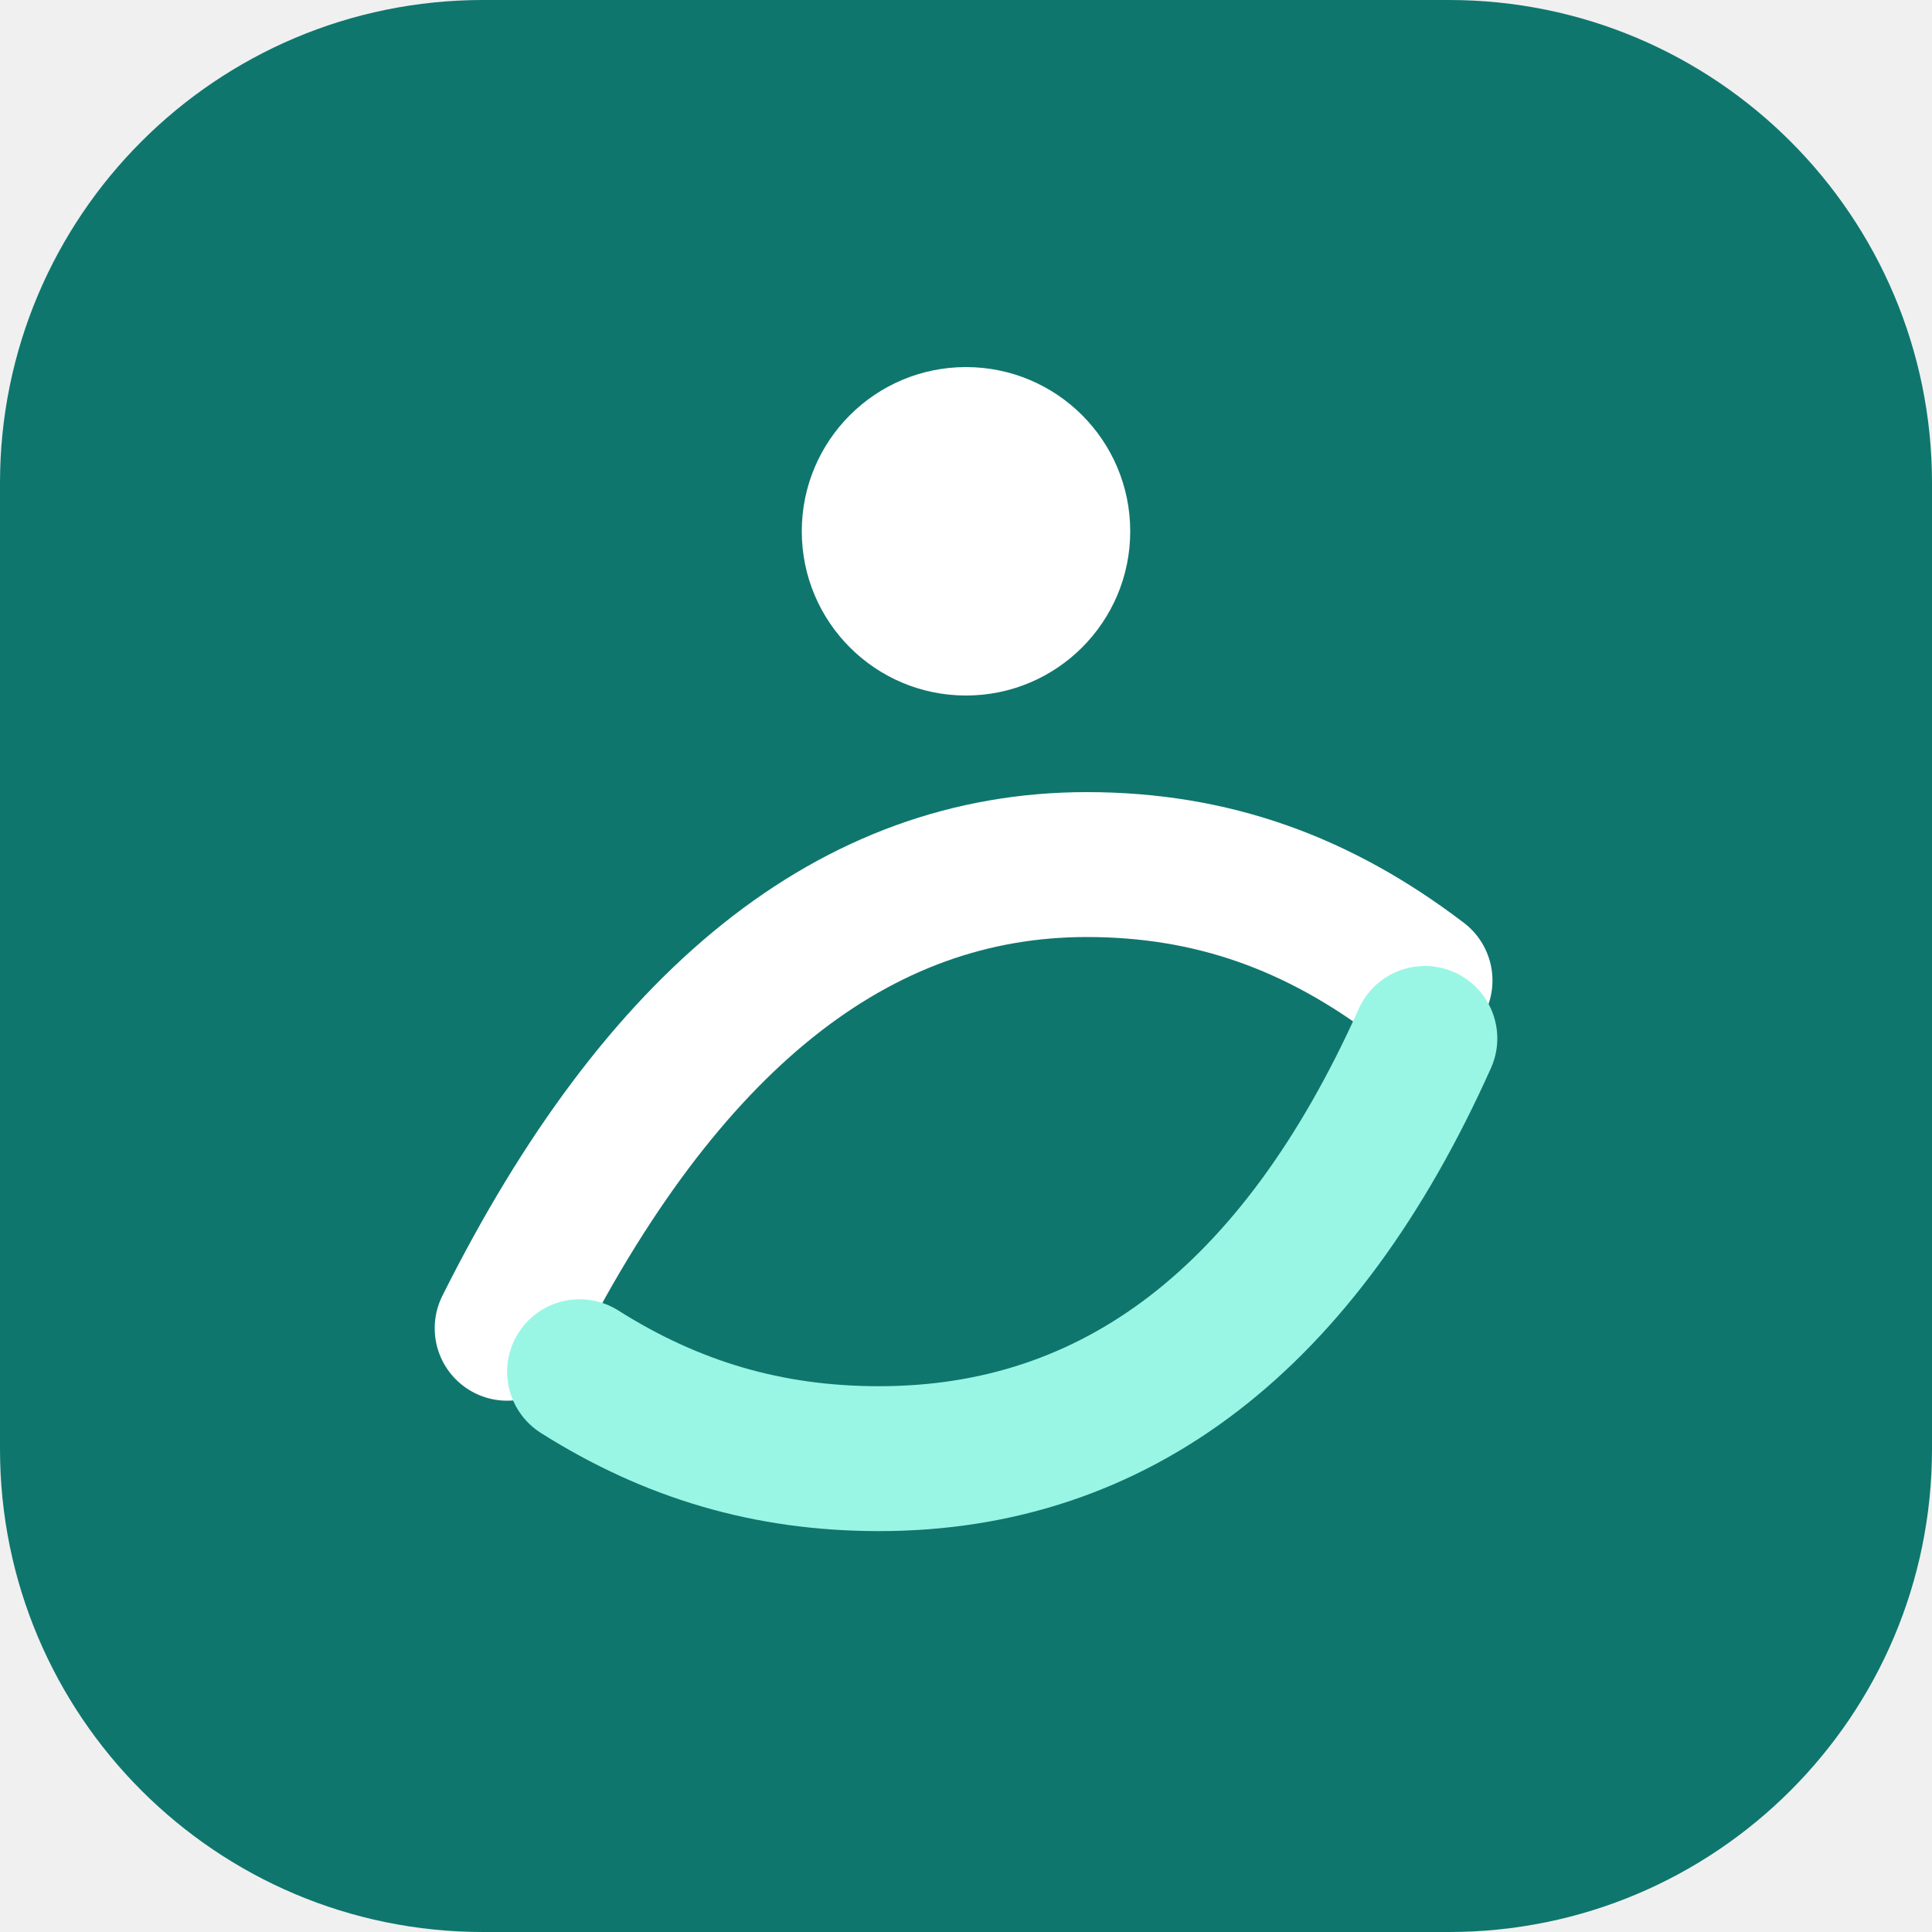
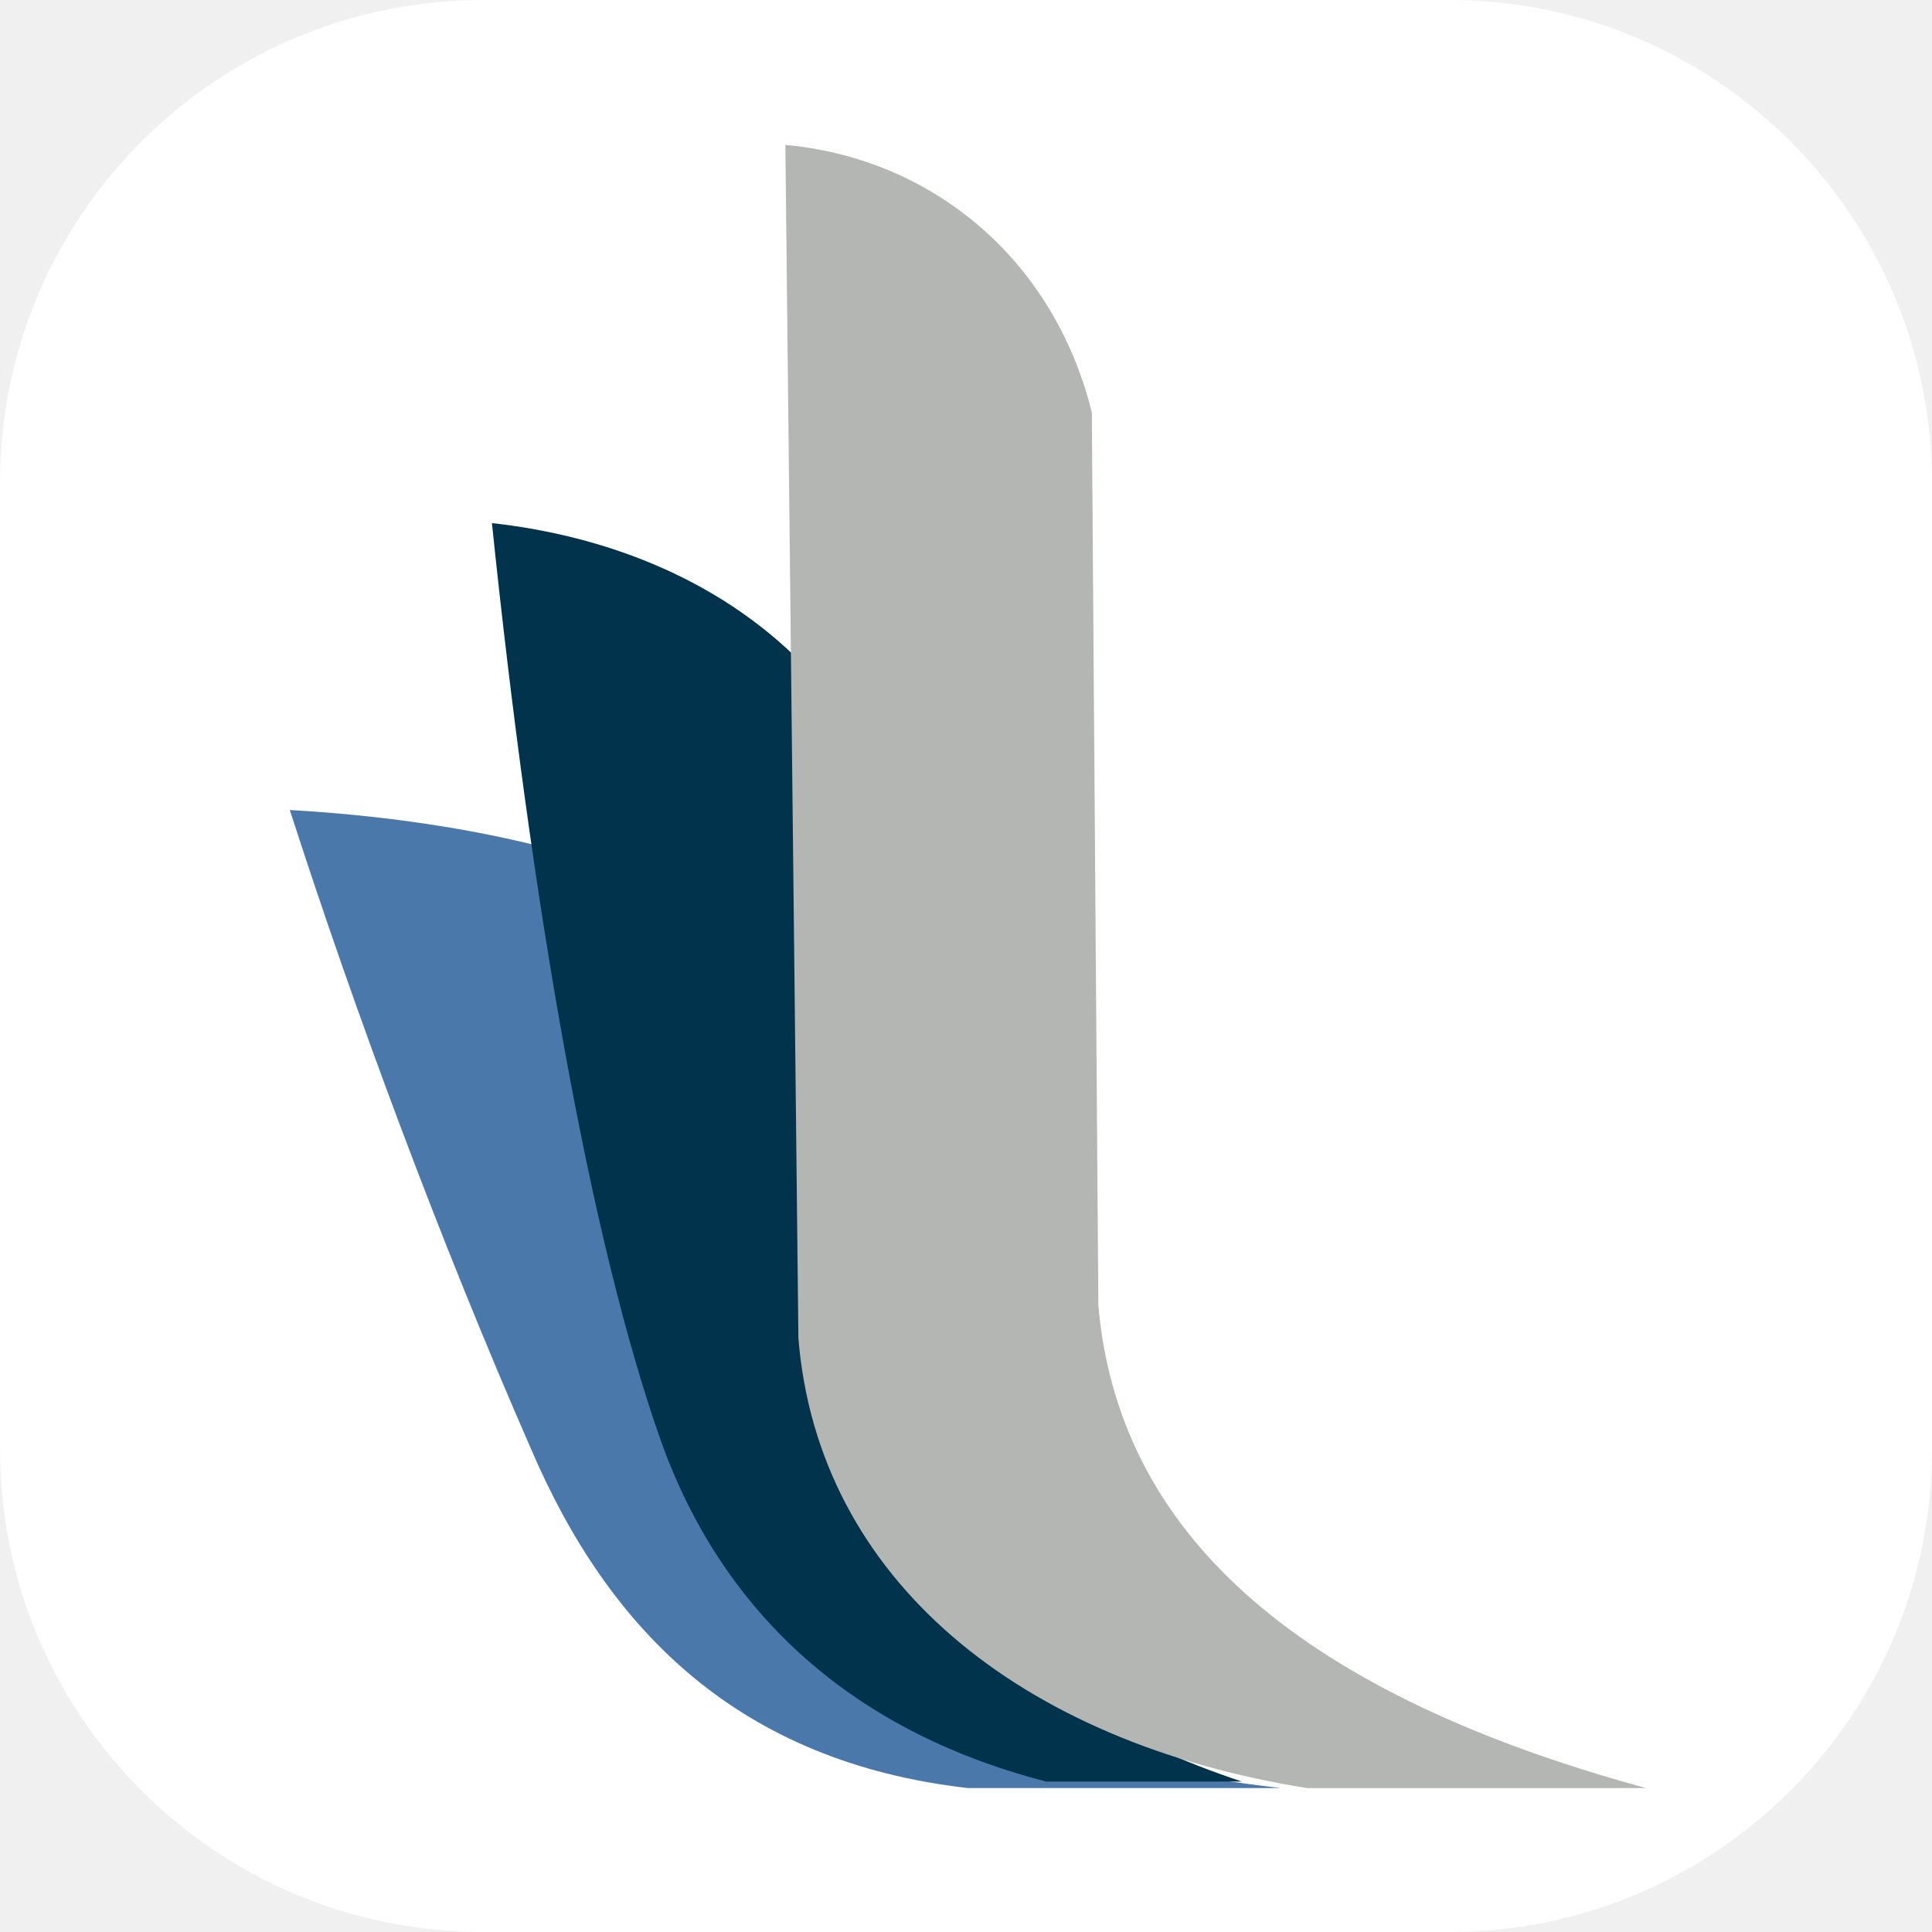
- <svg xmlns="http://www.w3.org/2000/svg" viewBox="0 0 40 40" fill="none">
-   <rect width="40" height="40" rx="10" fill="#0f766e" />
-   <circle cx="20" cy="11" r="3.4" fill="#fff" />
-   <path d="M10.5 27.5c3.2-6.4 7.2-9.6 12-9.6 2.6 0 4.8.8 6.9 2.4" stroke="#fff" stroke-width="3" stroke-linecap="round" />
-   <path d="M29.5 21.5c-2.6 5.8-6.4 8.7-11.3 8.7-2.3 0-4.3-.6-6.2-1.8" stroke="#99f6e4" stroke-width="3" stroke-linecap="round" />
+ <svg xmlns="http://www.w3.org/2000/svg" viewBox="0 0 40 40">
+   <rect width="40" height="40" rx="10" fill="#fff" />
+   <g transform="translate(6 3) scale(0.27)">
+     <path fill="#4a78ab" d="M0 51C7 51.4 14 52.4 20 54C21.5 80 27.5 103 44 115.5C52.5 121.5 63 124.5 76 126H52C34.5 124 24.5 114 18.5 100C11.5 84 5 66.5 0 51Z" />
+     <path fill="#02334c" d="M15.5 29C24.5 30 33.5 33.5 40 40.5L42 92C43.5 108 55 119.5 73 125.5H58C42.5 121.5 33 112 28.5 99.5C23 84 18.5 58 15.5 29Z" />
+     <path fill="#b4b6b3" d="M38 0C49 1 58.5 8.5 61.5 20.5L62 89C63.5 106 76.5 118.5 104 126H78C56 122.5 40.5 110 39 91.5Z" />
+   </g>
</svg>
